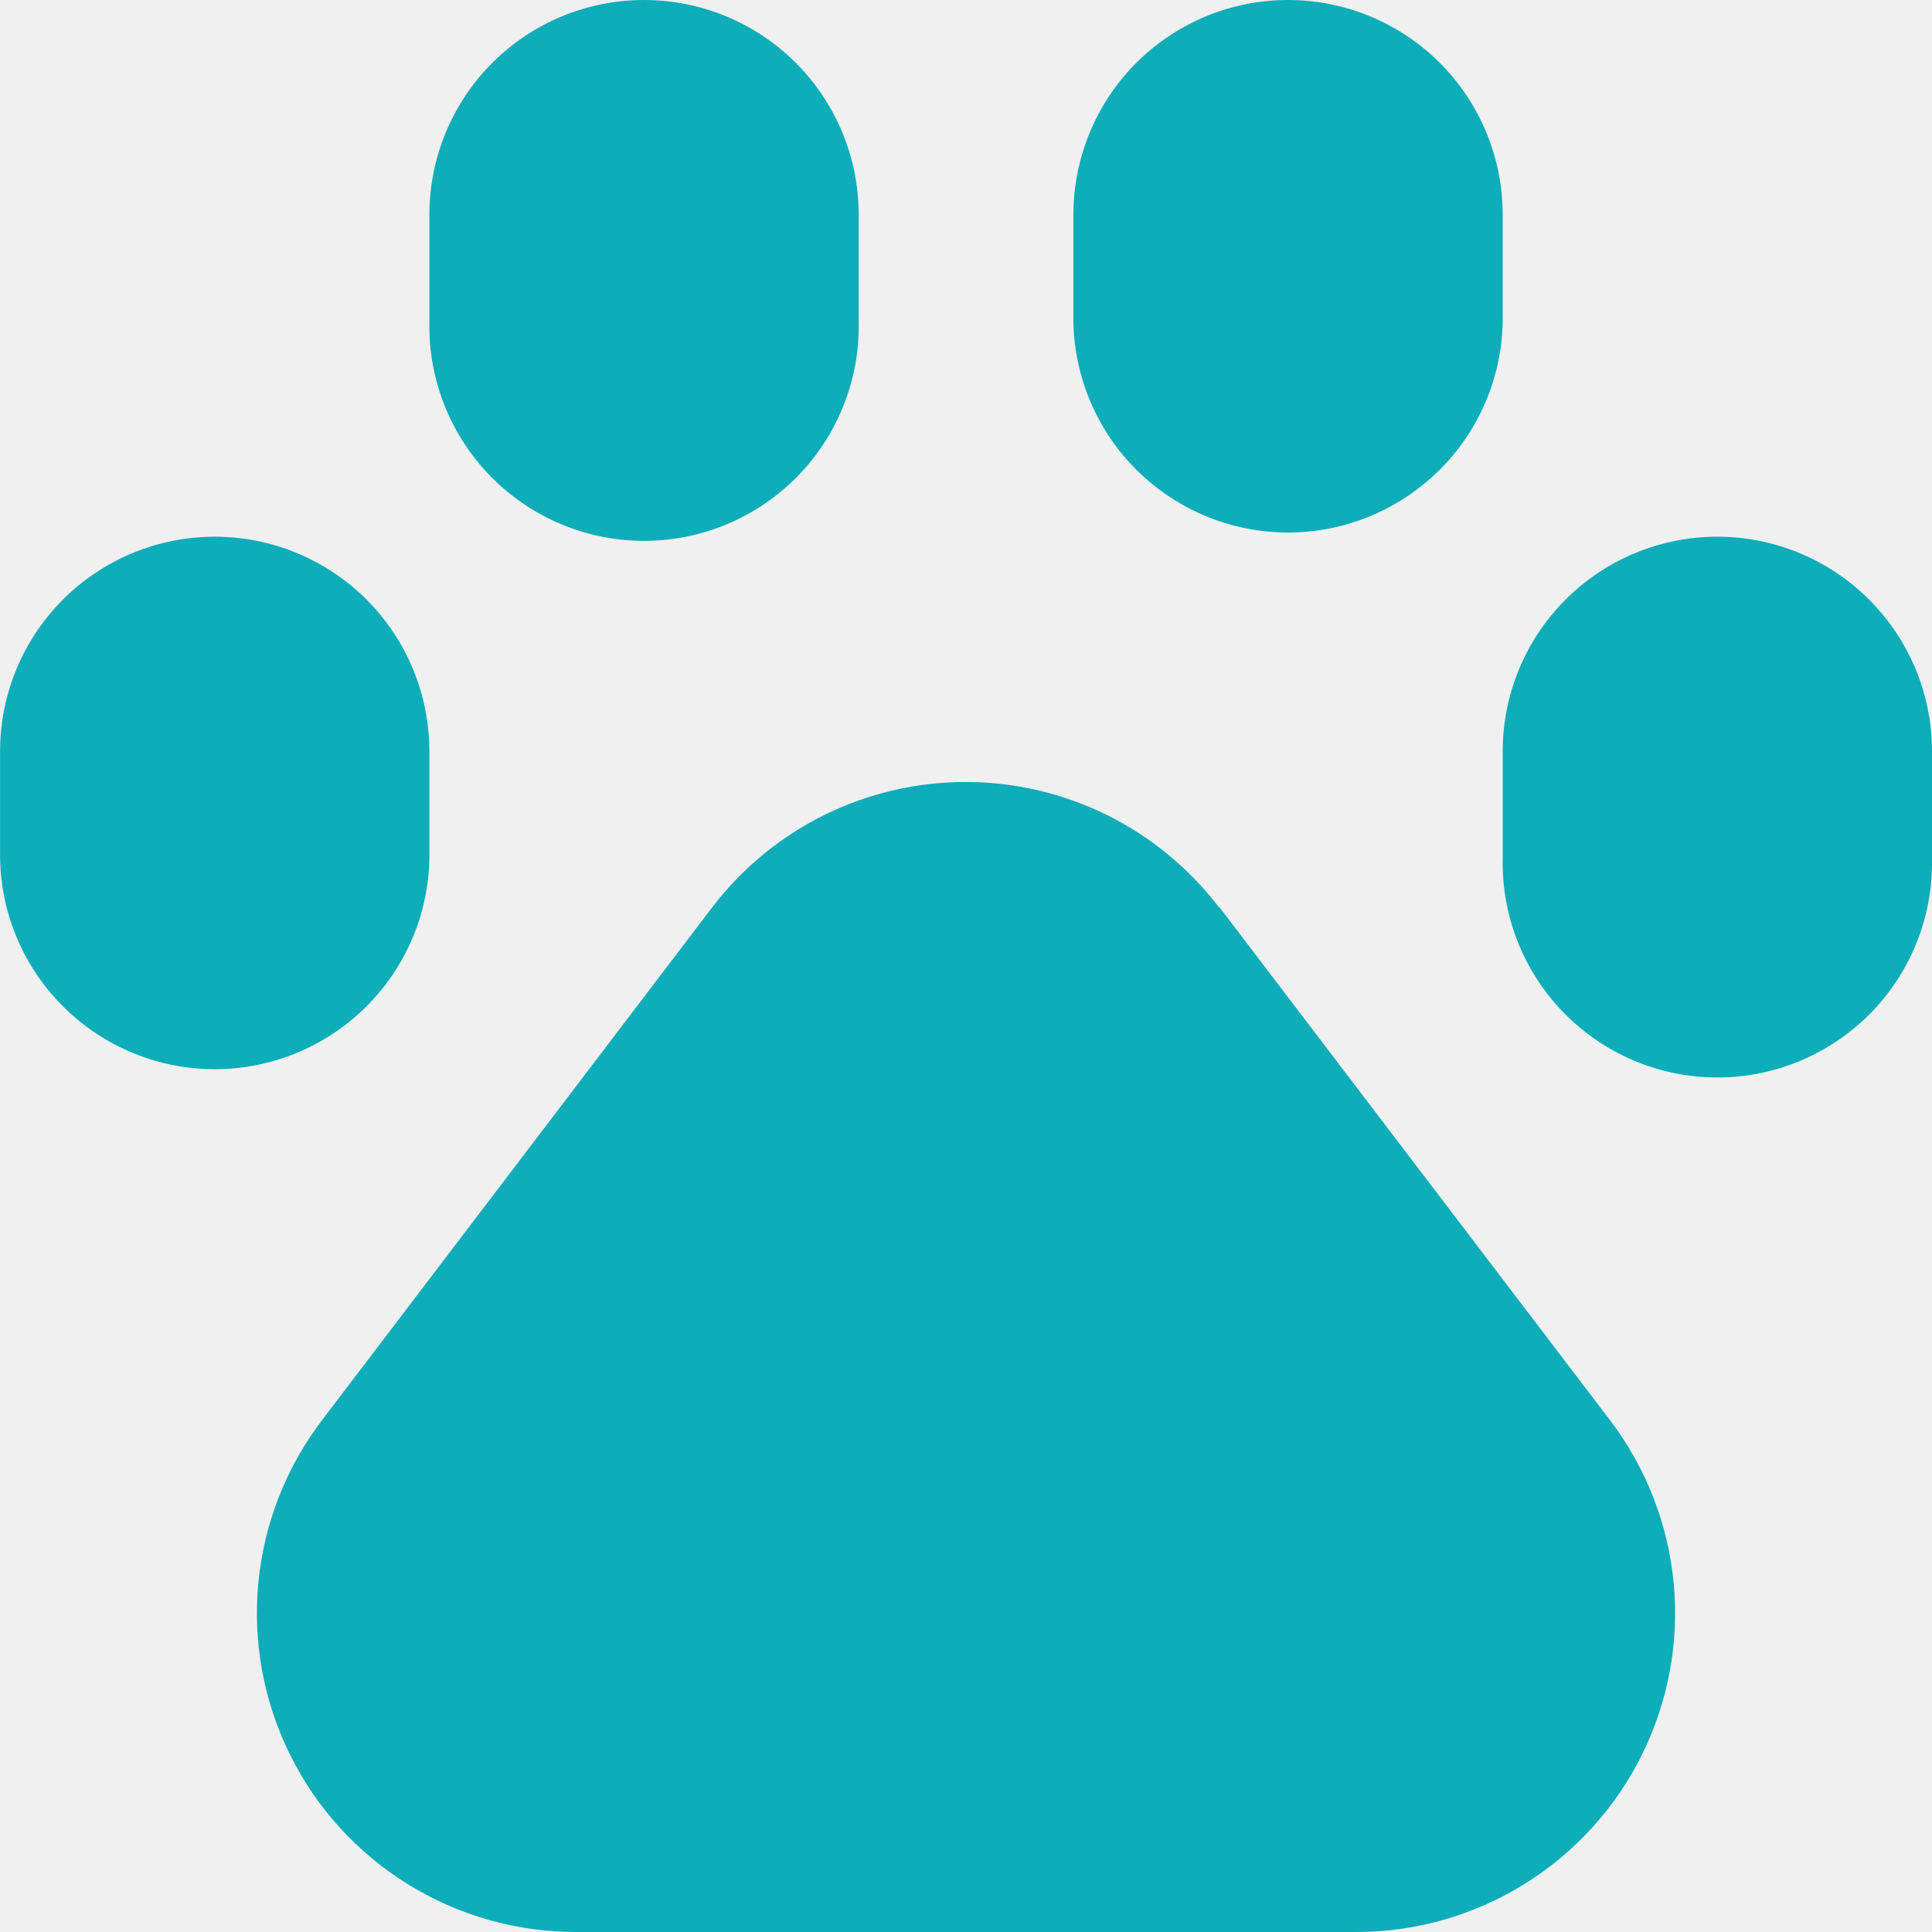
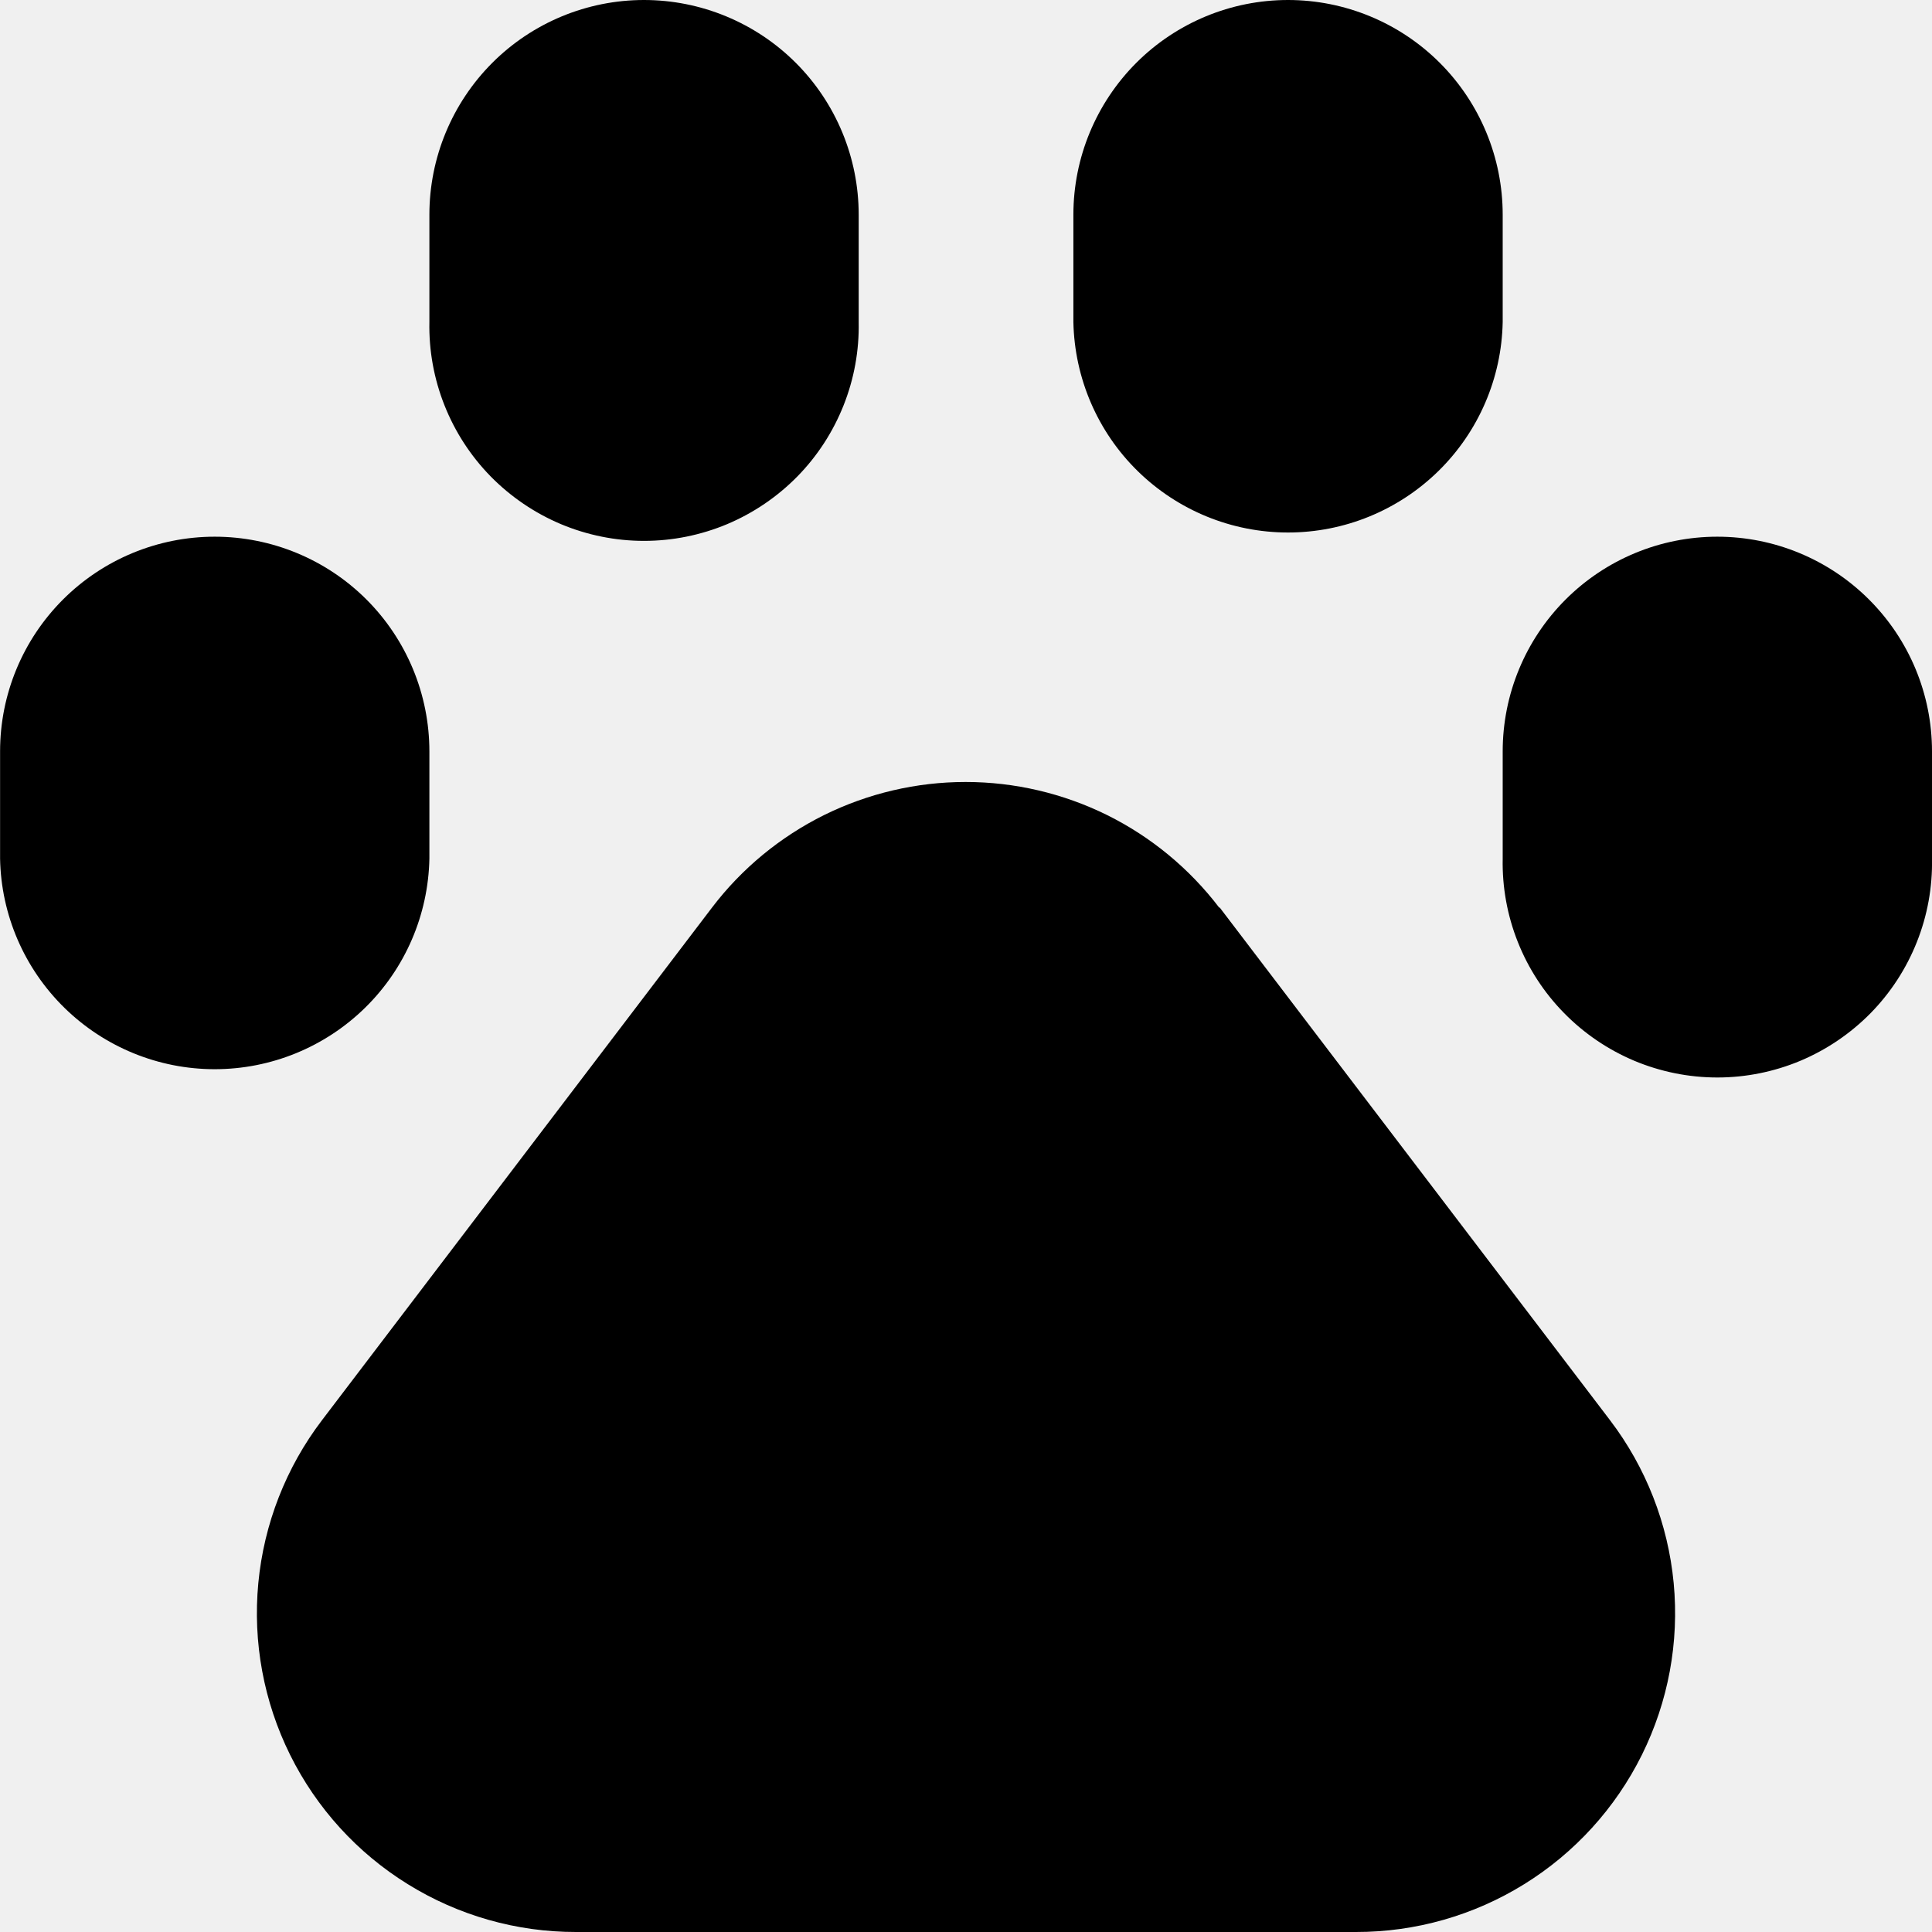
<svg xmlns="http://www.w3.org/2000/svg" fill="none" width="100%" height="100%" viewBox="0 0 24 24">
  <g clip-path="url(#clip0_3011_29232)">
-     <path fill-rule="evenodd" clip-rule="evenodd" d="M15.152 11.274L20 17.642C20.447 18.229 20.721 18.93 20.791 19.665C20.861 20.399 20.724 21.139 20.396 21.8C20.068 22.461 19.561 23.018 18.934 23.406C18.307 23.795 17.583 24.001 16.845 24H7.155C6.417 24.001 5.693 23.795 5.066 23.406C4.438 23.018 3.932 22.461 3.604 21.8C3.276 21.139 3.139 20.399 3.209 19.665C3.279 18.93 3.553 18.229 4 17.642L8.845 11.274C9.214 10.789 9.691 10.396 10.237 10.125C10.784 9.855 11.385 9.714 11.995 9.714C12.605 9.714 13.206 9.855 13.753 10.125C14.299 10.396 14.775 10.789 15.145 11.274H15.152ZM8 0C8.707 0 9.386 0.281 9.886 0.781C10.386 1.281 10.667 1.96 10.667 2.667V4C10.674 4.355 10.61 4.707 10.479 5.036C10.348 5.366 10.153 5.666 9.905 5.919C9.656 6.172 9.36 6.373 9.033 6.511C8.706 6.648 8.355 6.719 8 6.719C7.646 6.719 7.295 6.648 6.968 6.511C6.641 6.373 6.345 6.172 6.096 5.919C5.848 5.666 5.653 5.366 5.522 5.036C5.391 4.707 5.327 4.355 5.334 4V2.667C5.334 1.96 5.615 1.282 6.115 0.781C6.615 0.281 7.293 0 8 0ZM2.667 6.667C3.374 6.667 4.053 6.948 4.553 7.448C5.053 7.948 5.334 8.627 5.334 9.334V10.667C5.32 11.365 5.034 12.03 4.535 12.519C4.036 13.008 3.366 13.282 2.667 13.282C1.969 13.282 1.299 13.008 0.8 12.519C0.301 12.03 0.014 11.365 0.001 10.667V9.333C0.001 8.626 0.282 7.948 0.782 7.448C1.282 6.948 1.96 6.667 2.667 6.667ZM16 0C16.707 0 17.386 0.281 17.886 0.781C18.386 1.281 18.667 1.96 18.667 2.667V4C18.654 4.698 18.367 5.363 17.868 5.852C17.369 6.341 16.699 6.615 16 6.615C15.302 6.615 14.632 6.341 14.133 5.852C13.634 5.363 13.348 4.698 13.334 4V2.667C13.334 1.96 13.615 1.282 14.115 0.781C14.615 0.281 15.293 0 16 0ZM21.333 6.667C22.04 6.667 22.718 6.948 23.218 7.448C23.719 7.948 24 8.626 24 9.333V10.666C24.007 11.021 23.943 11.373 23.812 11.702C23.681 12.032 23.486 12.332 23.238 12.585C22.989 12.838 22.693 13.039 22.366 13.177C22.039 13.314 21.688 13.385 21.334 13.385C20.979 13.385 20.628 13.314 20.301 13.177C19.974 13.039 19.678 12.838 19.43 12.585C19.181 12.332 18.986 12.032 18.855 11.702C18.724 11.373 18.66 11.021 18.667 10.666V9.333C18.667 8.626 18.948 7.948 19.448 7.448C19.948 6.948 20.626 6.667 21.333 6.667Z" fill="#0DADB9" />
+     <path fill-rule="evenodd" clip-rule="evenodd" d="M15.152 11.274L20 17.642C20.447 18.229 20.721 18.93 20.791 19.665C20.861 20.399 20.724 21.139 20.396 21.8C20.068 22.461 19.561 23.018 18.934 23.406C18.307 23.795 17.583 24.001 16.845 24H7.155C6.417 24.001 5.693 23.795 5.066 23.406C4.438 23.018 3.932 22.461 3.604 21.8C3.276 21.139 3.139 20.399 3.209 19.665C3.279 18.93 3.553 18.229 4 17.642L8.845 11.274C9.214 10.789 9.691 10.396 10.237 10.125C10.784 9.855 11.385 9.714 11.995 9.714C12.605 9.714 13.206 9.855 13.753 10.125C14.299 10.396 14.775 10.789 15.145 11.274H15.152ZM8 0C8.707 0 9.386 0.281 9.886 0.781C10.386 1.281 10.667 1.96 10.667 2.667V4C10.674 4.355 10.61 4.707 10.479 5.036C10.348 5.366 10.153 5.666 9.905 5.919C9.656 6.172 9.36 6.373 9.033 6.511C8.706 6.648 8.355 6.719 8 6.719C7.646 6.719 7.295 6.648 6.968 6.511C6.641 6.373 6.345 6.172 6.096 5.919C5.848 5.666 5.653 5.366 5.522 5.036C5.391 4.707 5.327 4.355 5.334 4V2.667C5.334 1.96 5.615 1.282 6.115 0.781C6.615 0.281 7.293 0 8 0ZM2.667 6.667C3.374 6.667 4.053 6.948 4.553 7.448C5.053 7.948 5.334 8.627 5.334 9.334V10.667C5.32 11.365 5.034 12.03 4.535 12.519C4.036 13.008 3.366 13.282 2.667 13.282C1.969 13.282 1.299 13.008 0.8 12.519C0.301 12.03 0.014 11.365 0.001 10.667V9.333C0.001 8.626 0.282 7.948 0.782 7.448C1.282 6.948 1.96 6.667 2.667 6.667ZM16 0C16.707 0 17.386 0.281 17.886 0.781C18.386 1.281 18.667 1.96 18.667 2.667V4C18.654 4.698 18.367 5.363 17.868 5.852C17.369 6.341 16.699 6.615 16 6.615C15.302 6.615 14.632 6.341 14.133 5.852C13.634 5.363 13.348 4.698 13.334 4V2.667C13.334 1.96 13.615 1.282 14.115 0.781C14.615 0.281 15.293 0 16 0ZM21.333 6.667C22.04 6.667 22.718 6.948 23.218 7.448C23.719 7.948 24 8.626 24 9.333V10.666C24.007 11.021 23.943 11.373 23.812 11.702C23.681 12.032 23.486 12.332 23.238 12.585C22.989 12.838 22.693 13.039 22.366 13.177C22.039 13.314 21.688 13.385 21.334 13.385C20.979 13.385 20.628 13.314 20.301 13.177C19.974 13.039 19.678 12.838 19.43 12.585C19.181 12.332 18.986 12.032 18.855 11.702C18.724 11.373 18.66 11.021 18.667 10.666V9.333C18.667 8.626 18.948 7.948 19.448 7.448C19.948 6.948 20.626 6.667 21.333 6.667Z" fill="currentColor" />
  </g>
  <defs>
    <clipPath id="clip0_3011_29232">
      <rect width="24" height="24" fill="white" />
    </clipPath>
  </defs>
</svg>
